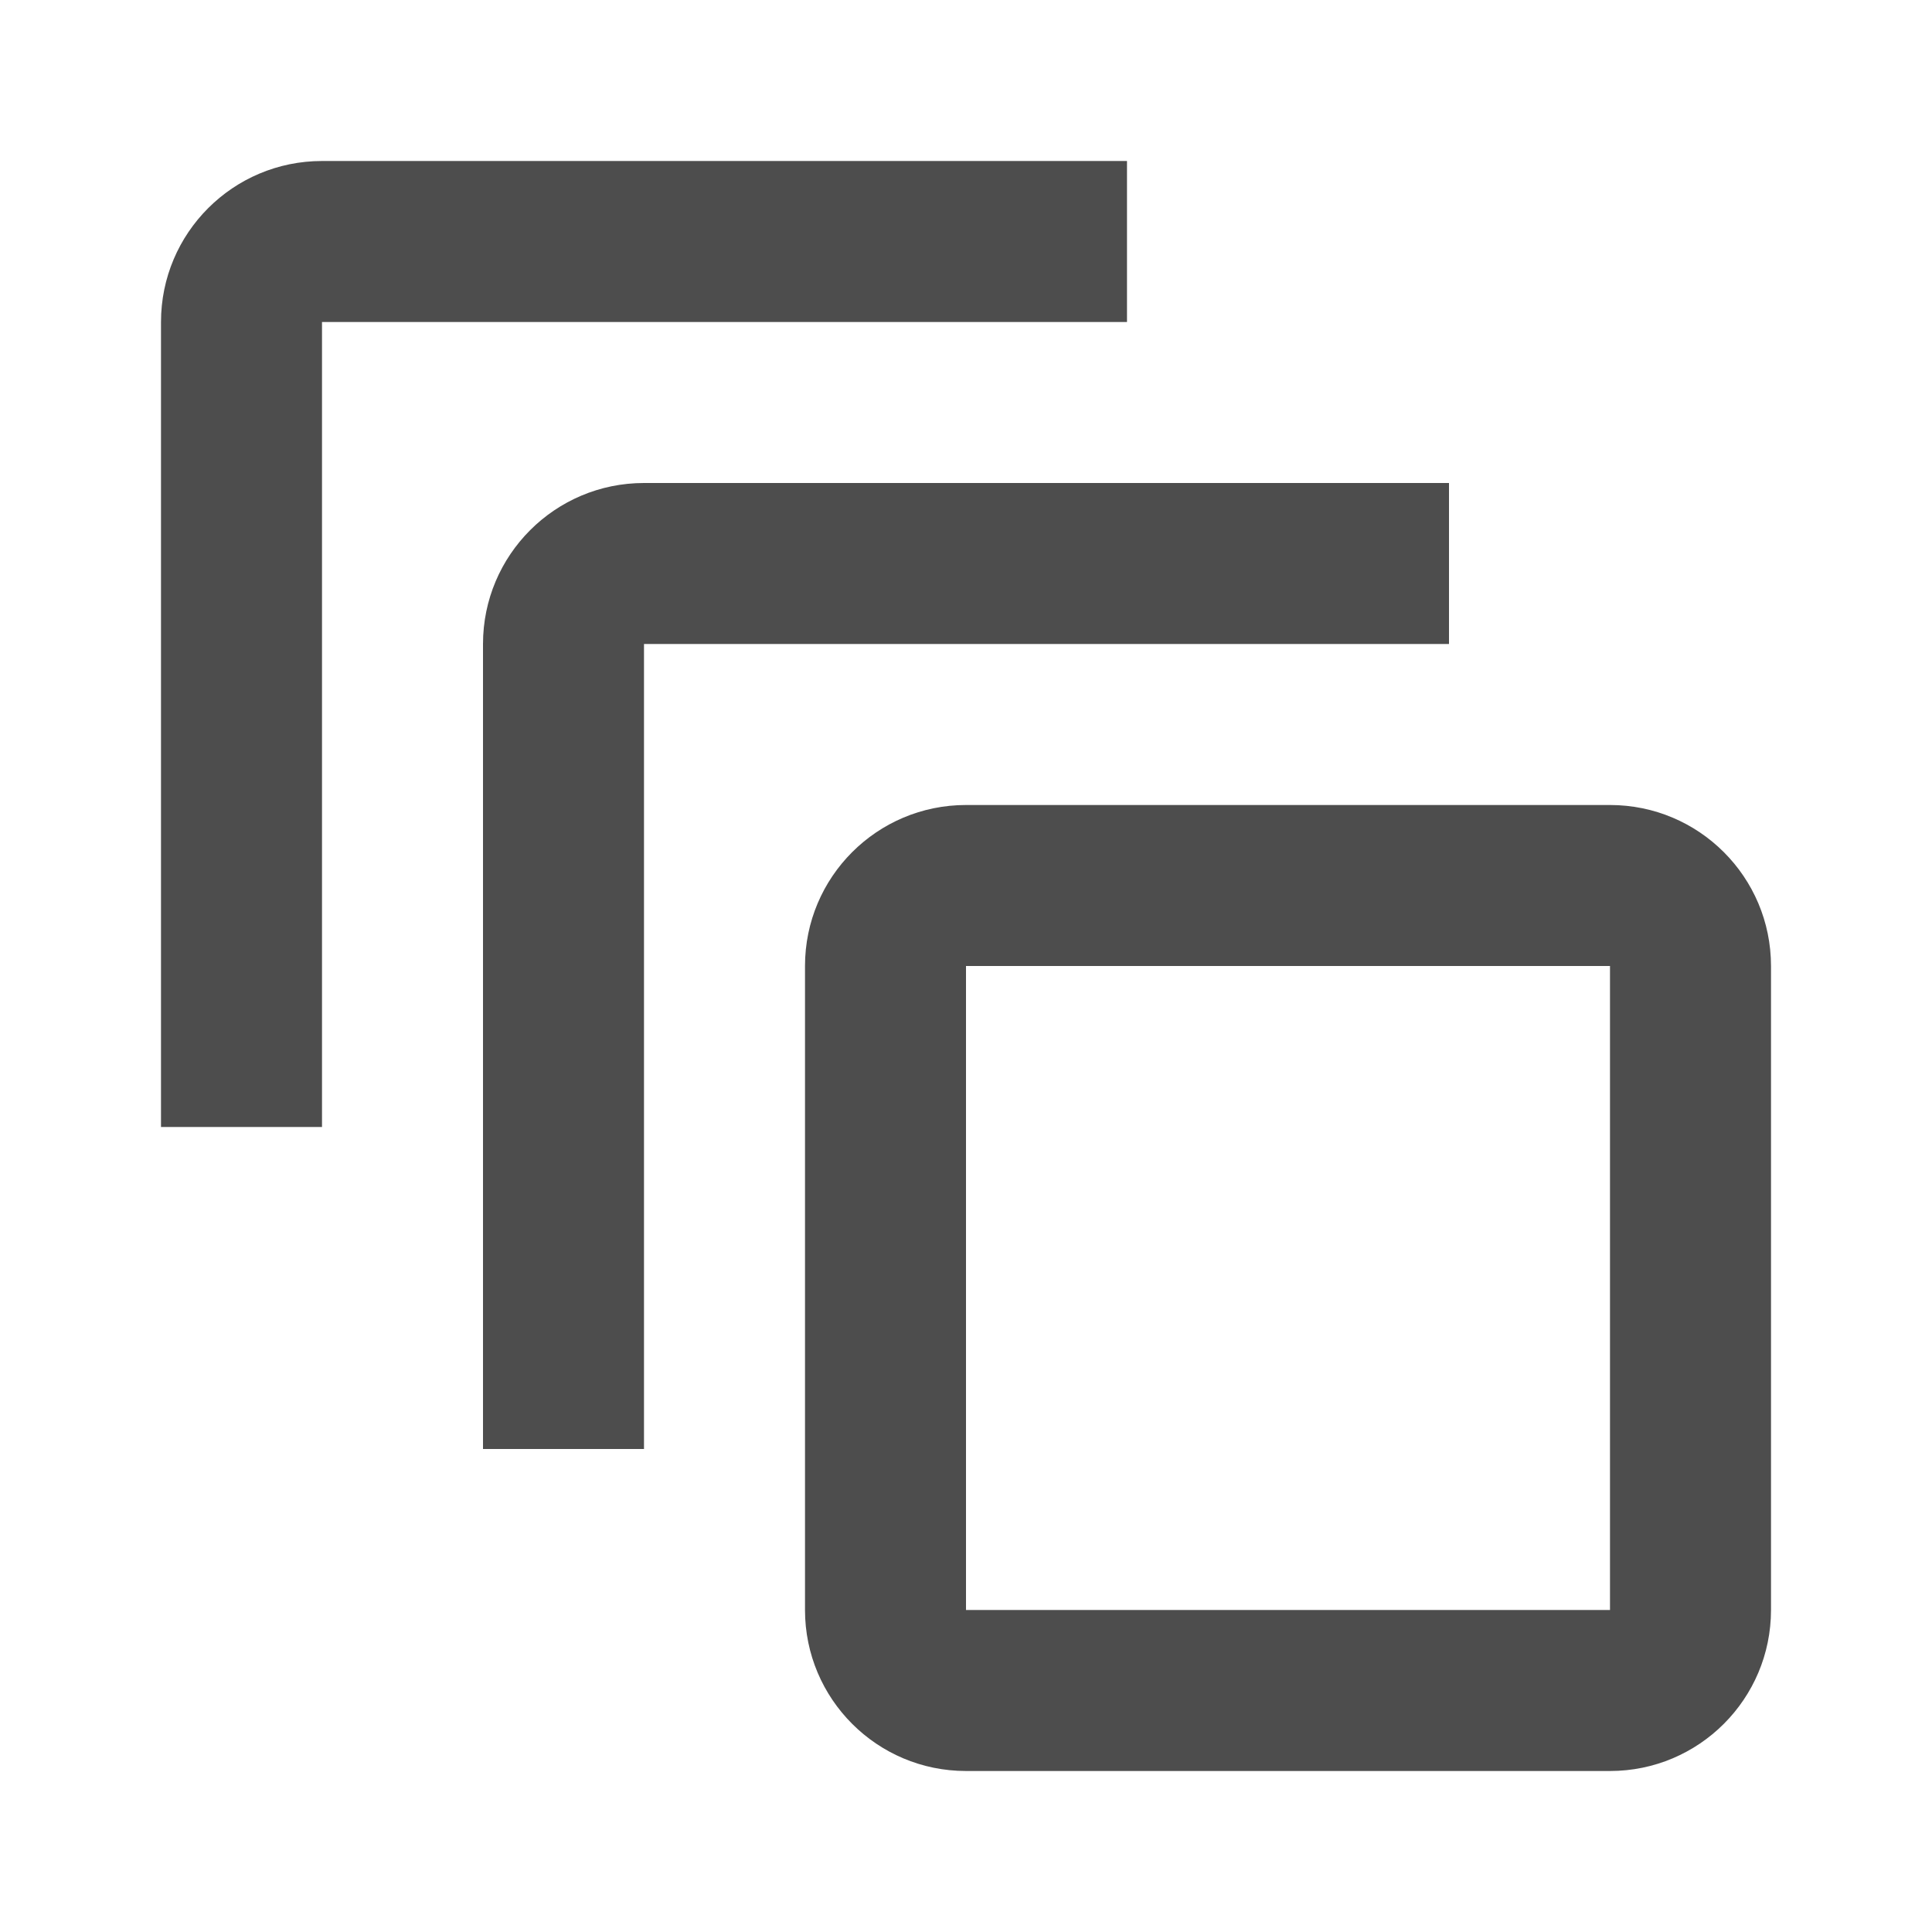
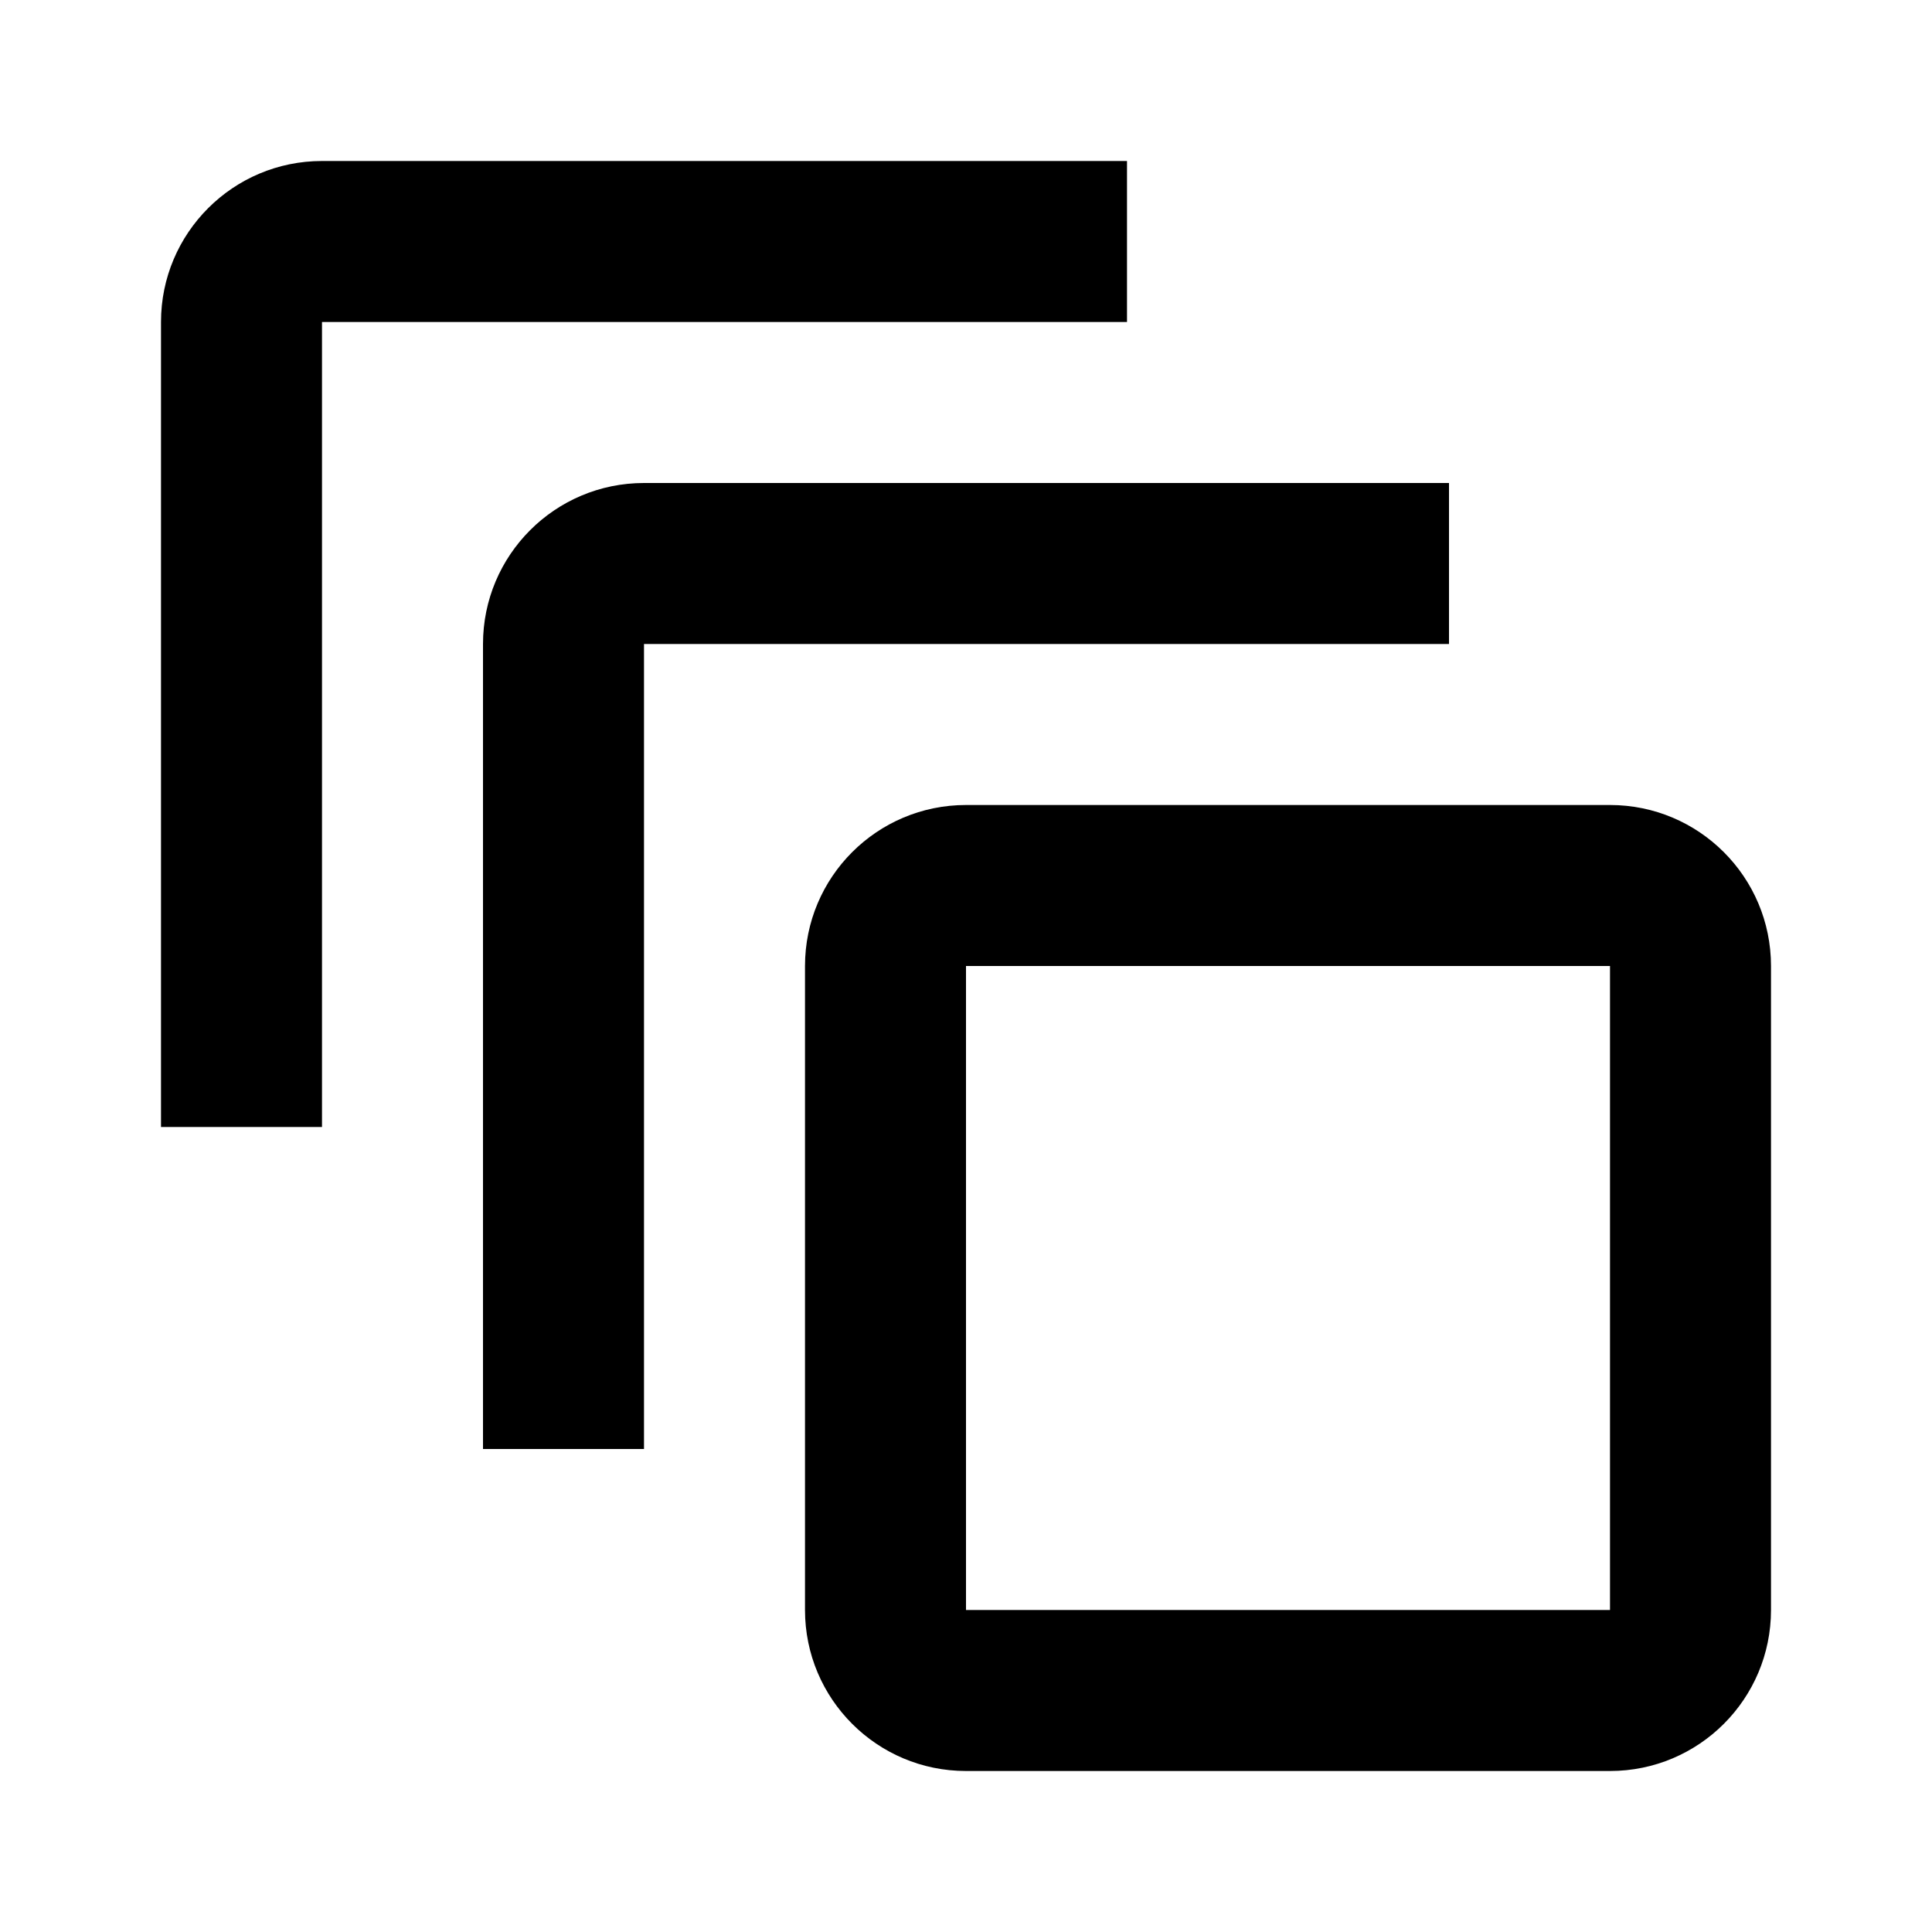
- <svg xmlns="http://www.w3.org/2000/svg" viewBox="0 0 24 24" version="1.1" id="svg1">
-   <defs id="defs1" />
-   <path d="M4,2A2,2 0 0,0 2,4V14H4V4H14V2H4M8,6A2,2 0 0,0 6,8V18H8V8H18V6H8M20,12V20H12V12H20M20,10H12A2,2 0 0,0 10,12V20A2,2 0 0,0 12,22H20A2,2 0 0,0 22,20V12A2,2 0 0,0 20,10Z" id="path1" style="fill:#4d4d4d" />
+ <svg xmlns="http://www.w3.org/2000/svg" viewBox="0 0 24 24">
+   <path d="M4,2A2,2 0 0,0 2,4V14H4V4H14V2H4M8,6A2,2 0 0,0 6,8V18H8V8H18V6H8M20,12V20H12V12H20M20,10H12A2,2 0 0,0 10,12V20A2,2 0 0,0 12,22H20A2,2 0 0,0 22,20V12A2,2 0 0,0 20,10Z" />
</svg>
